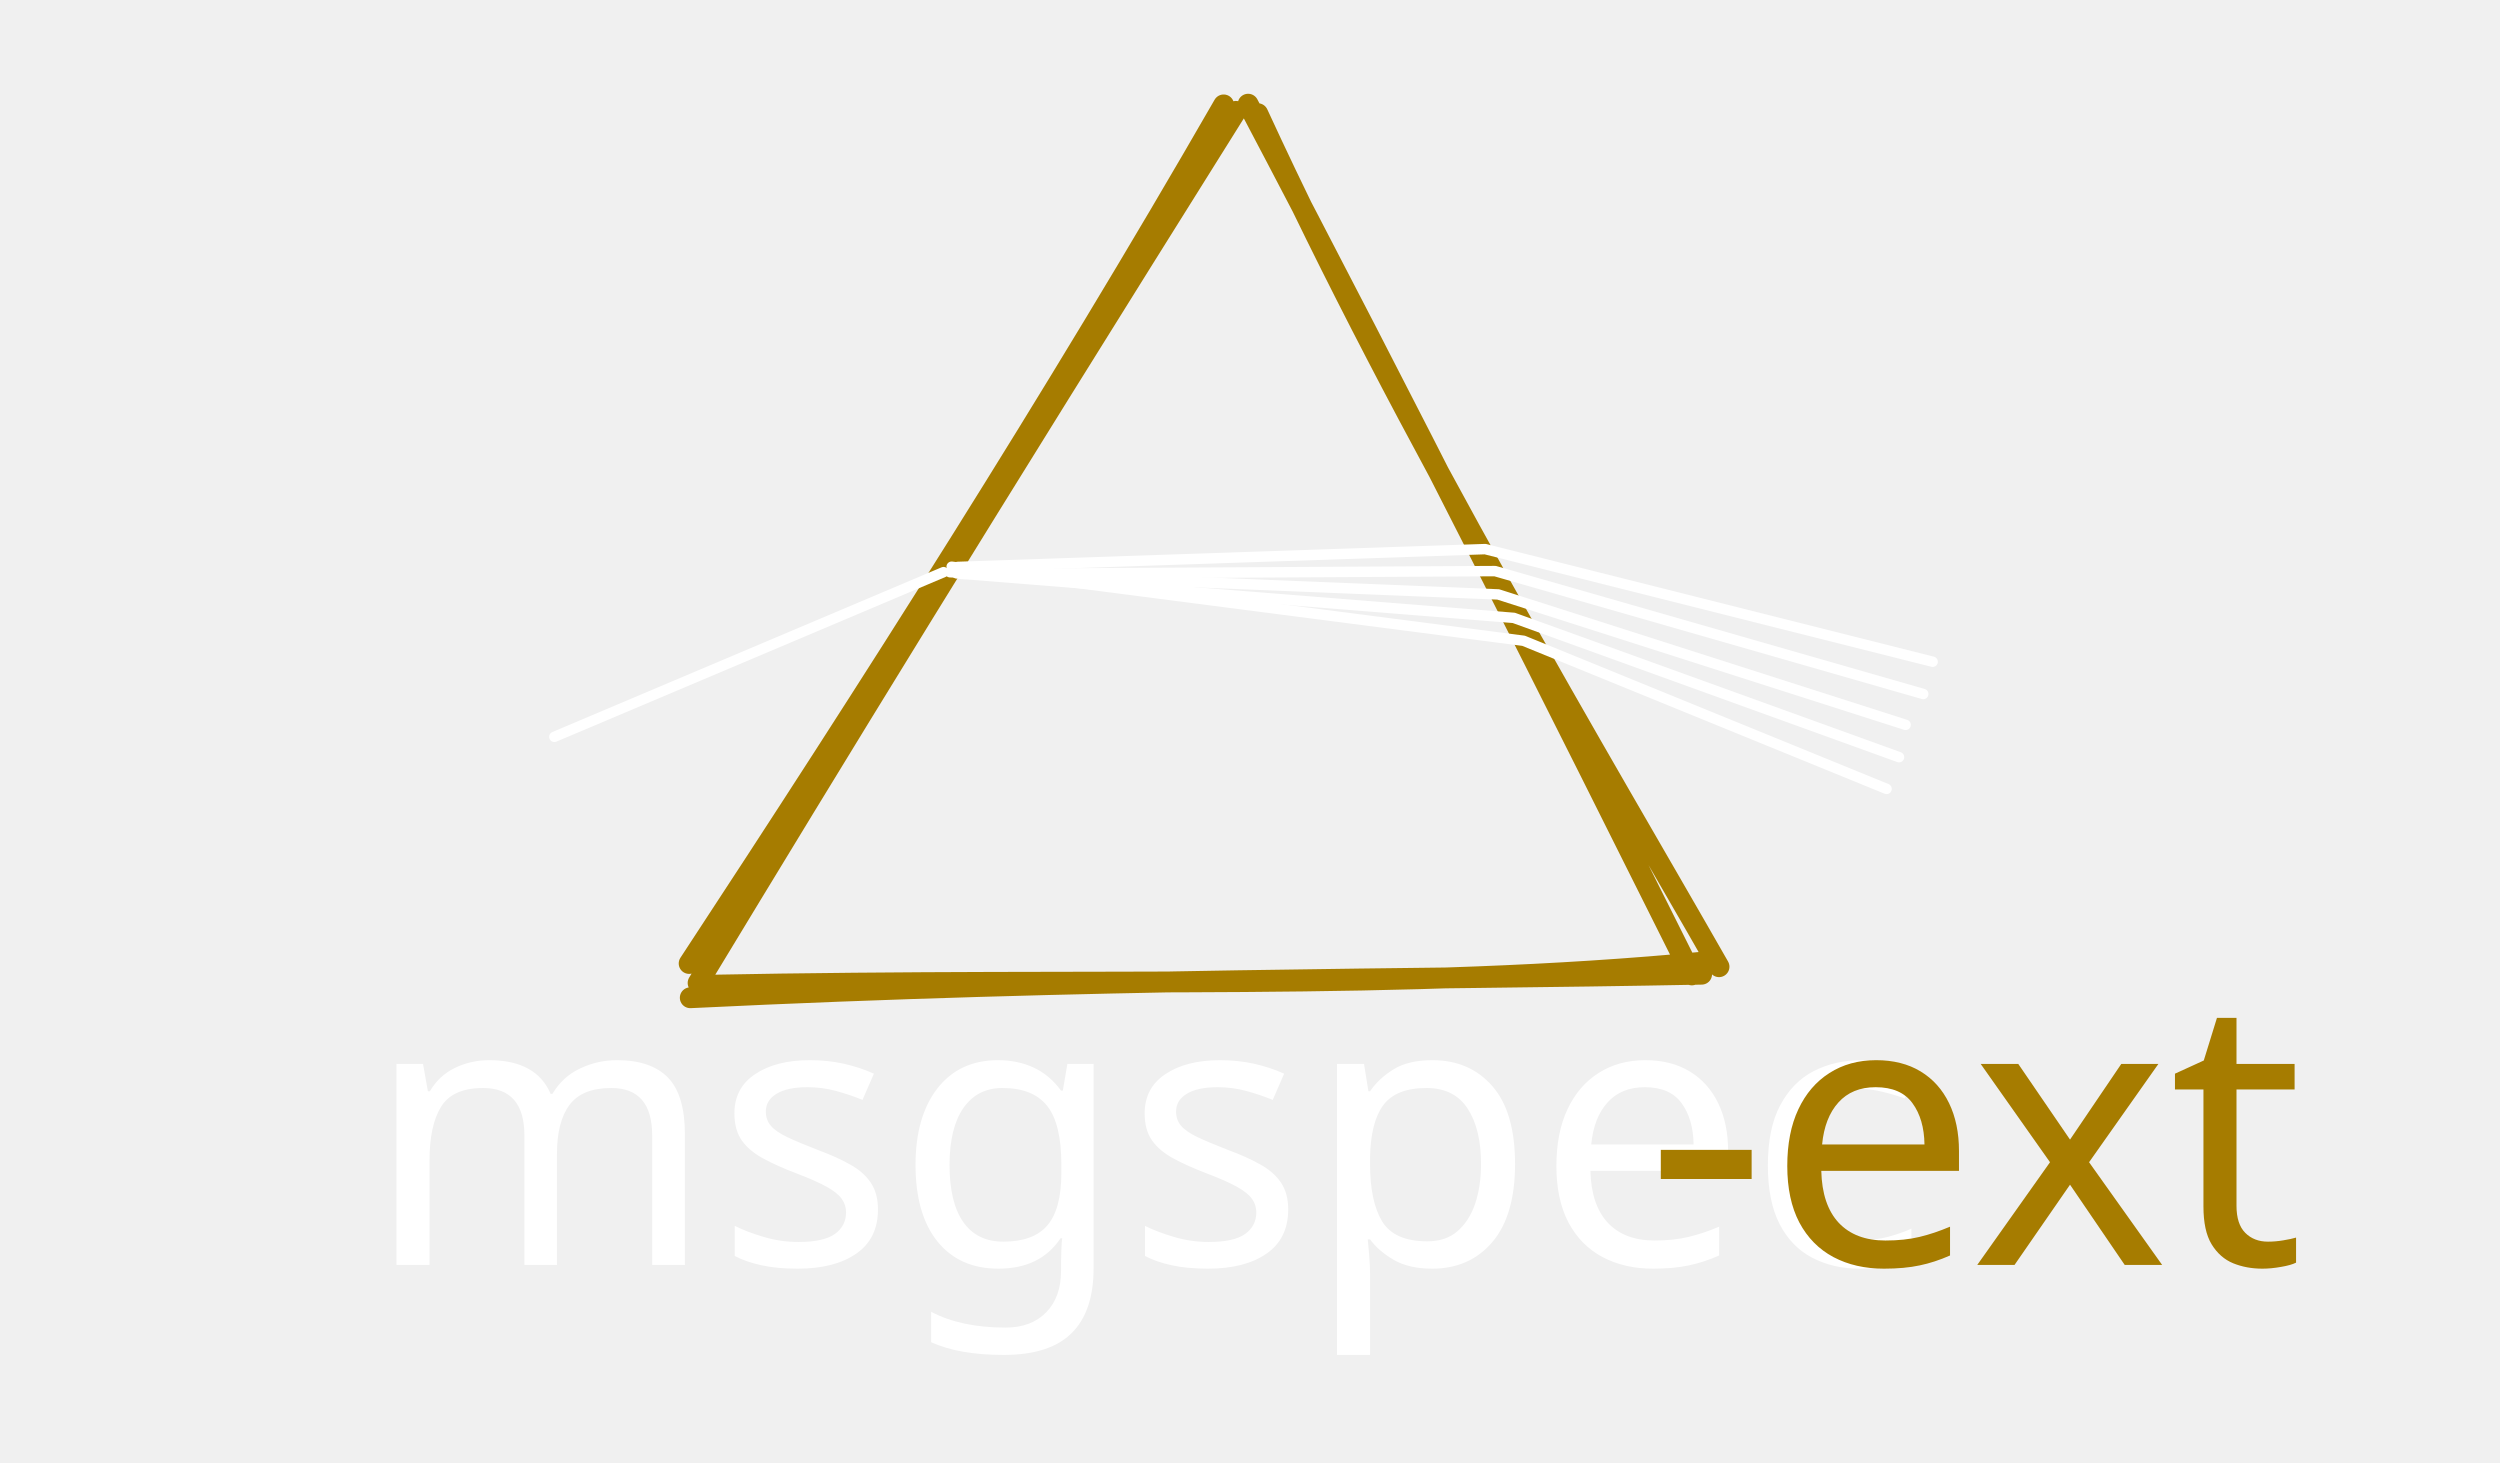
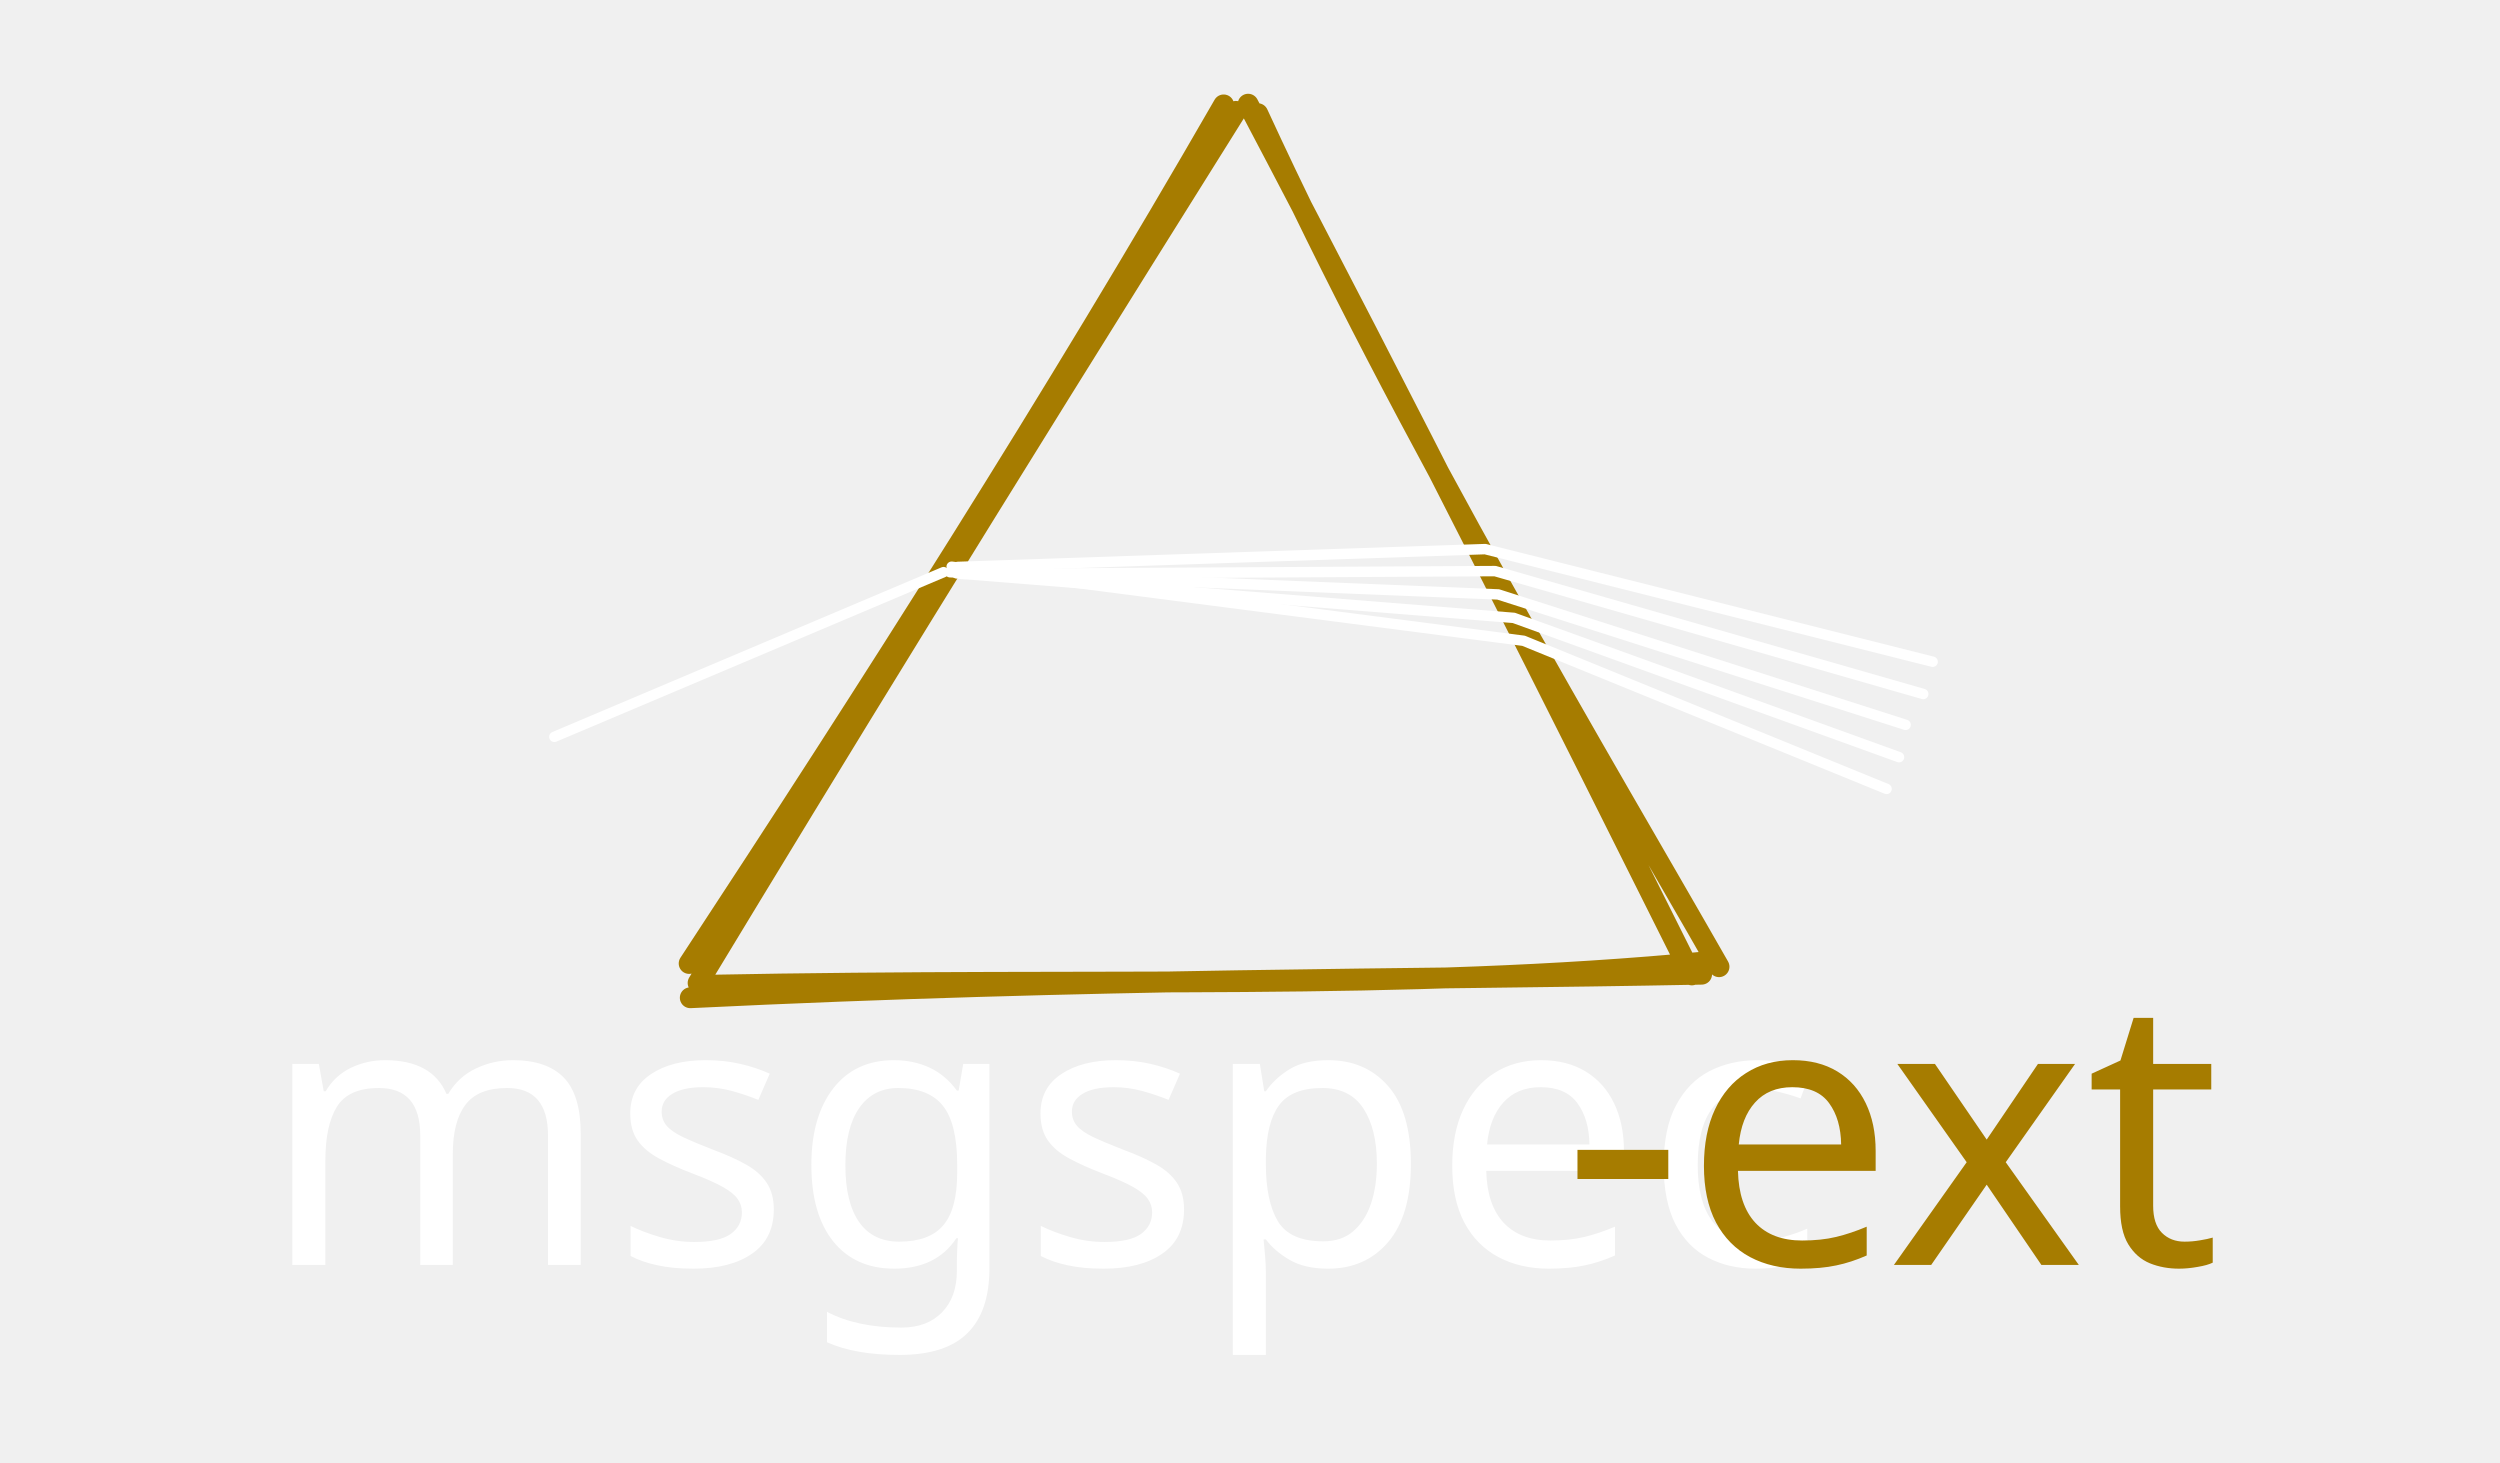
<svg xmlns="http://www.w3.org/2000/svg" version="1.1" viewBox="0 0 170 140.433" width="480" height="280.866">
  <defs>
    <style>
      @font-face {
        font-family: "Virgil";
        src: url("https://excalidraw.com/Virgil.woff2");
      }
      @font-face {
        font-family: "Cascadia";
        src: url("https://excalidraw.com/Cascadia.woff2");
      }
    </style>
  </defs>
-   <g transform="translate(0 86.43309) rotate(0 74.5 22)">
+   <g transform="translate(-10 86.43309) rotate(0 74.5 22)">
    <text x="0" y="35" font-family="Cascadia, Segoe UI Emoji" font-size="36px" fill="#FFFFFF" text-anchor="start" style="white-space: pre;" direction="ltr">msgspec</text>
  </g>
-   <g transform="translate(123 86.43309) rotate(0 30 22)">
+   <g transform="translate(115 86.43309) rotate(0 30 22)">
    <text x="0" y="35" font-family="Cascadia, Segoe UI Emoji" font-size="36px" fill="#a67c00" text-anchor="start" style="white-space: pre;" direction="ltr">-ext</text>
  </g>
  <g stroke-linecap="round">
    <g transform="translate(32.39784 94.01908) rotate(0.02977201 48.21567 -41.11647)">
      <path d="M-1.22 -1.5 C15.89 -27.58, 33.84 -55.74, 50.05 -83.95 M-0.36 0.37 C13.32 -22.25, 25.83 -42.75, 51.23 -83.33 M53.33 -83.11 C67.65 -52.07, 86.66 -20.49, 97.65 -1.24 M52.4 -84.02 C67.73 -54.99, 82.17 -26.19, 95.04 -0.45 M95.98 -0.52 C67.35 0.06, 38.22 -0.14, -1.11 1.79 M96.42 -1.71 C66.83 1.14, 39.67 -0.2, 0.43 0.59" stroke="#a67c00" stroke-width="2" fill="none" />
    </g>
  </g>
  <g stroke-linecap="round">
    <g transform="translate(18.21982 70.73597) rotate(0 18.6795 -7.904308)">
      <path d="M0 0 C11.92 -5.04, 23.83 -10.09, 37.36 -15.81 M0 0 C12.98 -5.49, 25.96 -10.98, 37.36 -15.81" stroke="#FFFFFF" stroke-width="1" fill="none" />
    </g>
  </g>
  <g stroke-linecap="round">
    <g transform="translate(57.32305 55.10445) rotate(0 46.15394 5.618123)">
      <path d="M0 0 C10.46 -0.06, 20.91 -0.12, 51.2 -0.28 M0 0 C17.98 -0.1, 35.95 -0.2, 51.2 -0.28 M51.2 -0.28 C67.37 4.36, 83.54 9, 92.31 11.52 M51.2 -0.28 C62.09 2.84, 72.97 5.97, 92.31 11.52" stroke="#FFFFFF" stroke-width="1" fill="none" />
    </g>
  </g>
  <g stroke-linecap="round">
    <g transform="translate(56.19926 54.93496) rotate(0 45.86948 7.324894)">
      <path d="M0 0 C18.64 0.76, 37.27 1.51, 52.63 2.13 M0 0 C11.76 0.48, 23.51 0.95, 52.63 2.13 M52.63 2.13 C63.3 5.55, 73.98 8.97, 91.74 14.65 M52.63 2.13 C64.64 5.98, 76.65 9.82, 91.74 14.65" stroke="#FFFFFF" stroke-width="1" fill="none" />
    </g>
  </g>
  <g stroke-linecap="round">
    <g transform="translate(56.84544 55.04717) rotate(0 45.22944 8.818319)">
      <path d="M0 0 C15.95 1.27, 31.9 2.55, 53.48 4.27 M0 0 C15.27 1.22, 30.55 2.44, 53.48 4.27 M53.48 4.27 C67.25 9.25, 81.02 14.22, 90.46 17.64 M53.48 4.27 C61.9 7.31, 70.32 10.35, 90.46 17.64" stroke="#FFFFFF" stroke-width="1" fill="none" />
    </g>
  </g>
  <g stroke-linecap="round">
    <g transform="translate(56.94396 54.42495) rotate(0 46.79398 3.698005)">
      <path d="M0 0 C10.65 -0.36, 21.3 -0.72, 50.63 -1.71 M0 0 C19.88 -0.67, 39.77 -1.34, 50.63 -1.71 M50.63 -1.71 C64.17 1.7, 77.71 5.11, 93.59 9.1 M50.63 -1.71 C67.41 2.52, 84.19 6.74, 93.59 9.1" stroke="#FFFFFF" stroke-width="1" fill="none" />
    </g>
  </g>
  <g stroke-linecap="round">
    <g transform="translate(56.35957 54.40379) rotate(0 44.87387 10.66732)">
      <path d="M0 0 C15.91 2.06, 31.83 4.12, 54.9 7.11 M0 0 C13.84 1.79, 27.69 3.59, 54.9 7.11 M54.9 7.11 C66.92 12.02, 78.95 16.93, 89.75 21.33 M54.9 7.11 C66.02 11.65, 77.13 16.19, 89.75 21.33" stroke="#FFFFFF" stroke-width="1" fill="none" />
    </g>
  </g>
</svg>
